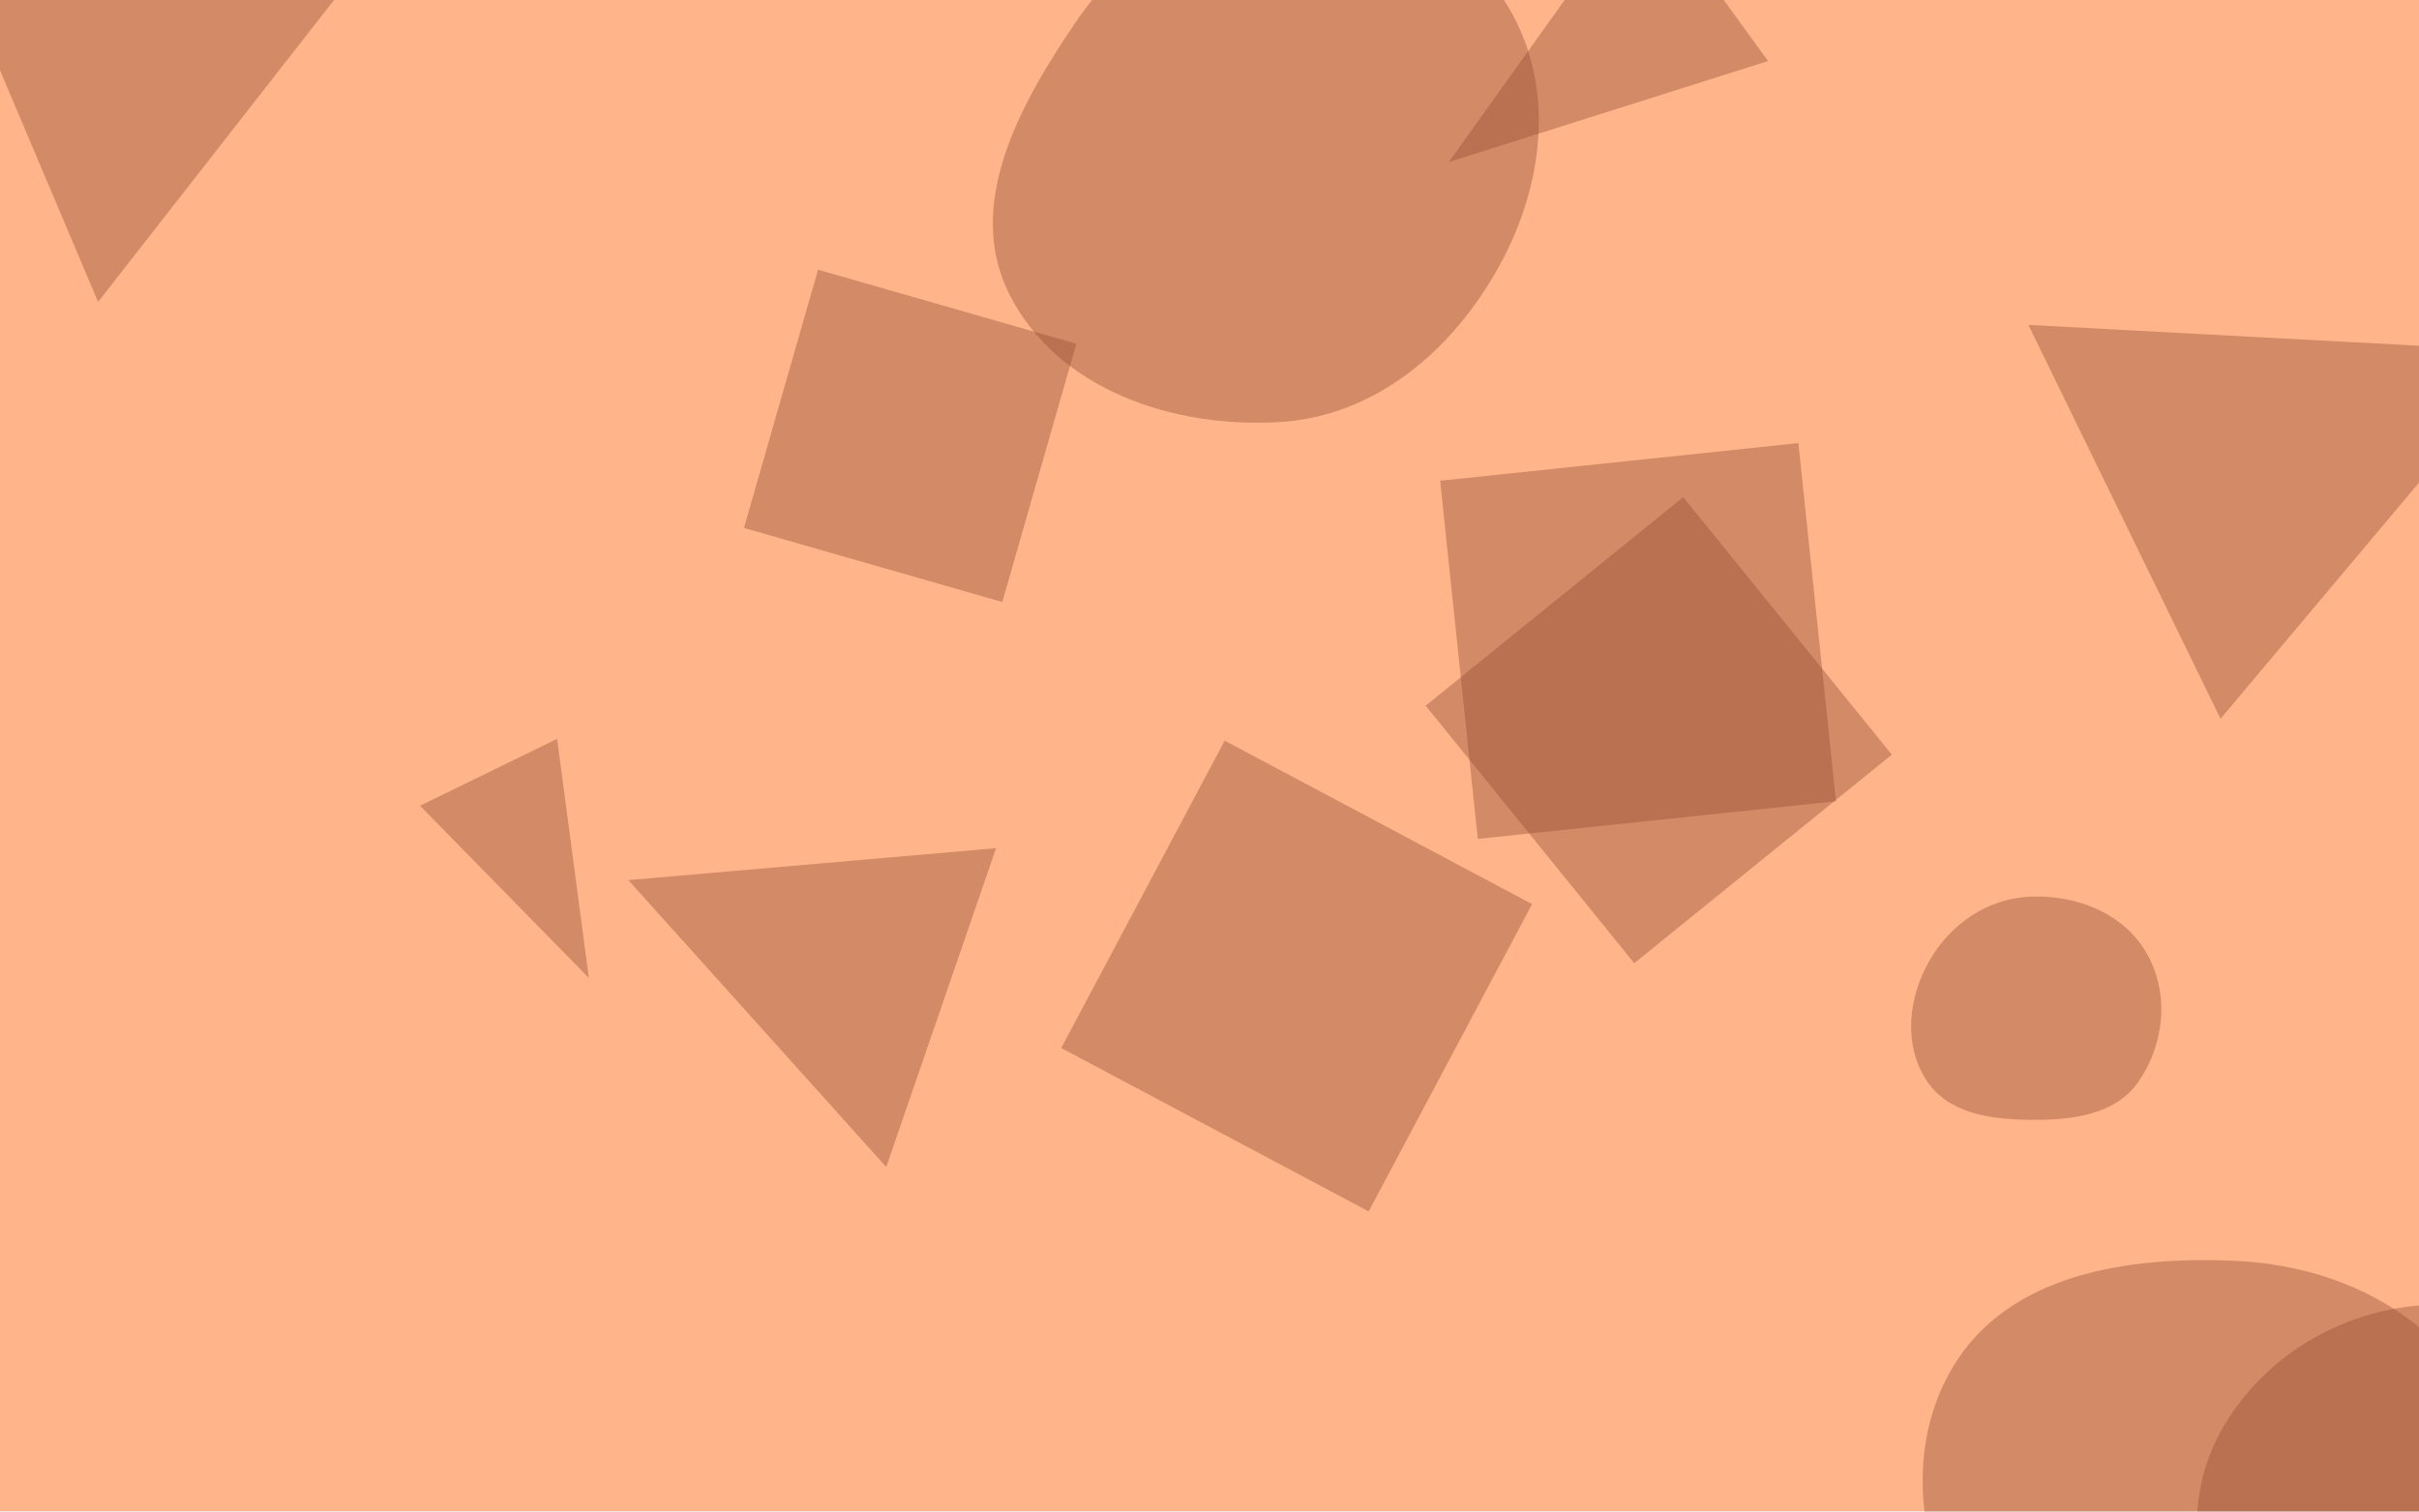
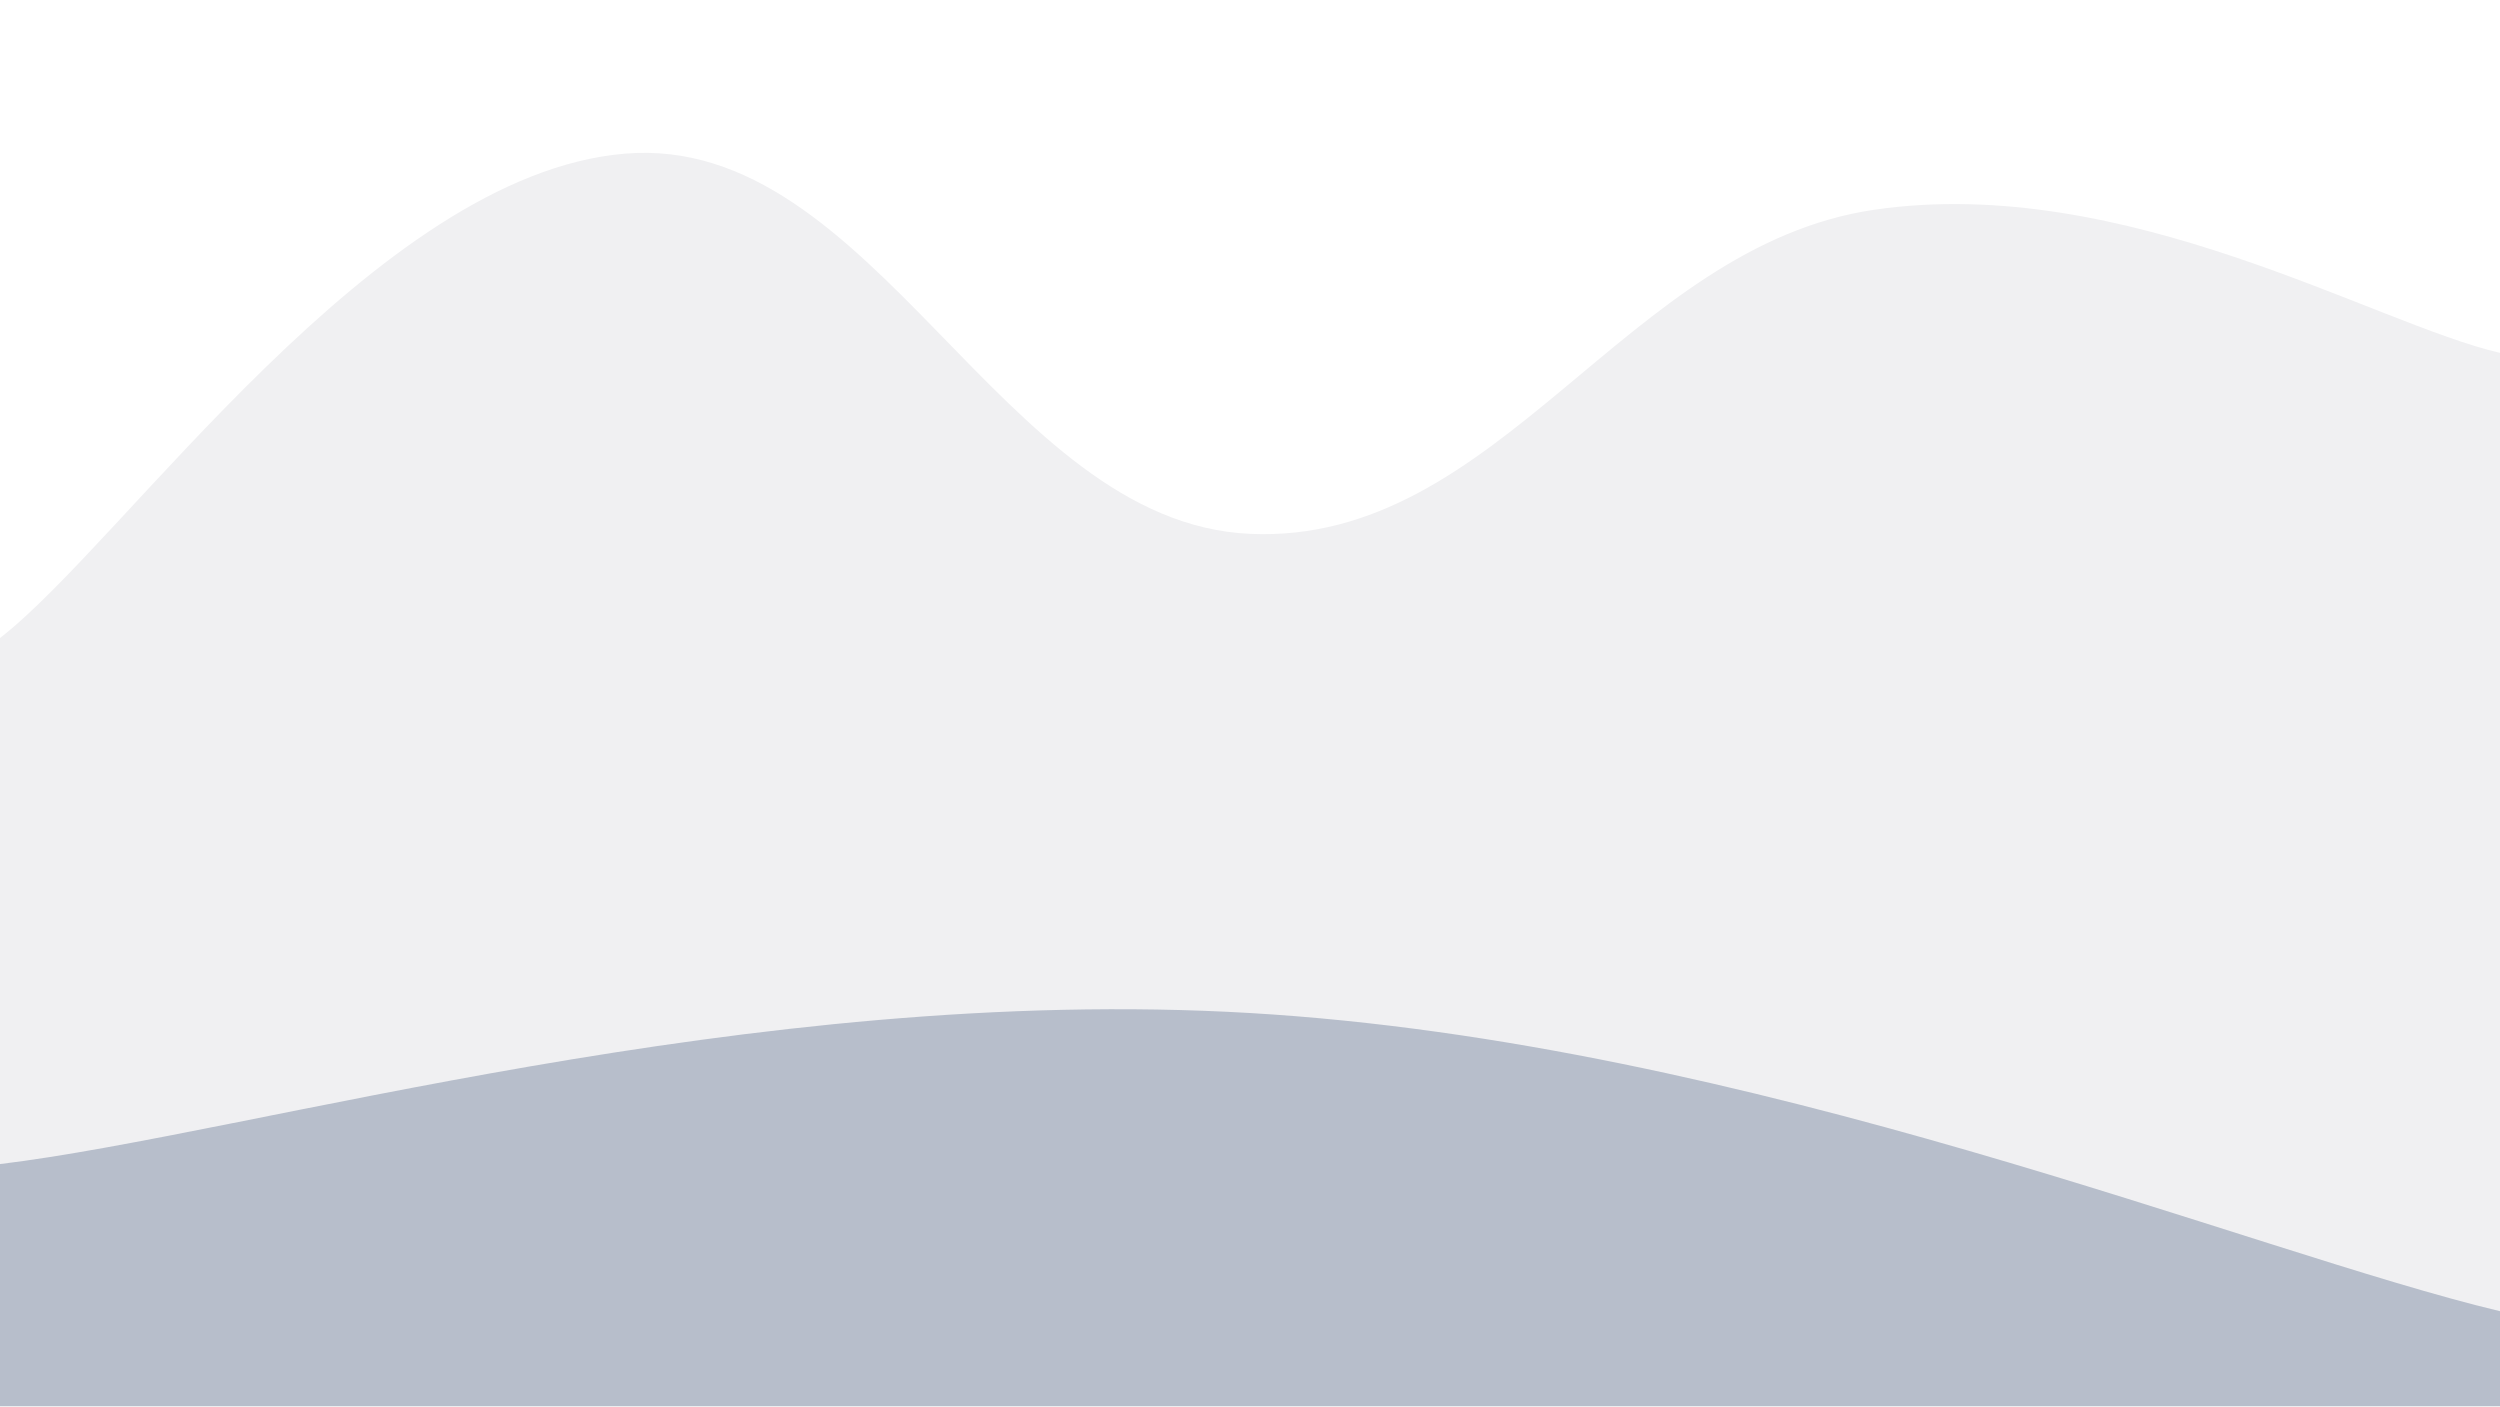
- <svg xmlns="http://www.w3.org/2000/svg" version="1.1" width="1440" height="900" preserveAspectRatio="none" viewBox="0 0 1440 900">
-   <g mask="url(&quot;#SvgjsMask1003&quot;)" fill="none">
-     <rect width="1440" height="900" x="0" y="0" fill="rgba(255, 180, 138, 1)" />
-     <path d="M1208.982,666.786C1233.294,666.976,1259.275,663.957,1273.089,643.949C1288.682,621.364,1291.505,590.983,1277.692,567.267C1263.956,543.684,1236.255,532.871,1208.982,533.883C1183.469,534.83,1161.247,549.895,1148.57,572.057C1135.988,594.053,1132.965,621.593,1146.59,642.958C1159.42,663.076,1185.122,666.599,1208.982,666.786" fill="rgba(146, 77, 50, 0.4)" class="triangle-float1" />
-     <path d="M848.685 420.184L972.846 573.51 1126.172 449.349 1002.011 296.023z" fill="rgba(146, 77, 50, 0.4)" class="triangle-float3" />
-     <path d="M761.345,251.326C818.613,248.001,864.666,208.767,892.388,158.546C919.071,110.208,926.222,51.442,897.816,4.096C870.113,-42.078,815.159,-61.754,761.345,-59.874C710.927,-58.113,668.853,-28.604,640.447,13.088C606.832,62.424,573.983,122.226,600.999,175.463C629.678,231.977,698.078,254.999,761.345,251.326" fill="rgba(146, 77, 50, 0.4)" class="triangle-float2" />
-     <path d="M1505.536 209.363L1207.478 193.457 1321.858 427.971z" fill="rgba(146, 77, 50, 0.4)" class="triangle-float3" />
-     <path d="M1458.033,1101.059C1520.482,1105.408,1586.232,1078.189,1614.595,1022.383C1641.201,970.034,1611.217,911.292,1579.649,861.777C1551.156,817.086,1511.005,778.581,1458.033,776.817C1402.183,774.957,1348.208,804.08,1321.528,853.181C1295.88,900.383,1309.26,955.867,1335.174,1002.924C1362.273,1052.133,1401.992,1097.156,1458.033,1101.059" fill="rgba(146, 77, 50, 0.4)" class="triangle-float3" />
-     <path d="M1052.503 36.335L978.389-65.675 862.431 96.502z" fill="rgba(146, 77, 50, 0.4)" class="triangle-float1" />
-     <path d="M1331.816,1066.495C1391.819,1067.093,1455.206,1051.391,1486.004,999.891C1517.453,947.302,1506.215,880.902,1473.962,828.802C1443.473,779.552,1389.668,753.7,1331.816,750.825C1267.543,747.63,1196.216,758.291,1162.889,813.341C1128.732,869.762,1146.253,942.007,1182.862,996.869C1215.468,1045.732,1273.076,1065.909,1331.816,1066.495" fill="rgba(146, 77, 50, 0.4)" class="triangle-float2" />
-     <path d="M631.751 624.006L814.74 721.303 912.037 538.314 729.048 441.018z" fill="rgba(146, 77, 50, 0.4)" class="triangle-float1" />
-     <path d="M331.627 439.961L250.025 479.76 350.526 582.263z" fill="rgba(146, 77, 50, 0.4)" class="triangle-float3" />
-     <path d="M374.057 524.046L527.572 694.868 592.935 505.041z" fill="rgba(146, 77, 50, 0.4)" class="triangle-float3" />
-     <path d="M1092.955 477.082L1070.543 263.839 857.3 286.252 879.713 499.494z" fill="rgba(146, 77, 50, 0.4)" class="triangle-float3" />
-     <path d="M486.974 160.595L442.884 314.356 596.645 358.446 640.735 204.685z" fill="rgba(146, 77, 50, 0.4)" class="triangle-float1" />
-     <path d="M-48.648-73.099L58.397 179.754 206.171-9.388z" fill="rgba(146, 77, 50, 0.4)" class="triangle-float1" />
+ <svg xmlns="http://www.w3.org/2000/svg" version="1.1" width="1920" height="1080" preserveAspectRatio="none" viewBox="0 0 1920 1080">
+   <g mask="url(&quot;#SvgjsMask1192&quot;)" fill="none">
+     <rect width="1920" height="1080" x="0" y="0" fill="rgba(255, 255, 255, 1)" />
+     <path d="M 0,490 C 96,415.6 288,134 480,118 C 672,102 768,401.4 960,410 C 1152,418.6 1248,188.8 1440,161 C 1632,133.2 1824,249 1920,271L1920 1080L0 1080z" fill="rgba(240, 240, 242, 1)" />
+     <path d="M 0,894 C 192,870.8 576,755.4 960,778 C 1344,800.6 1728,961.2 1920,1007L1920 1080L0 1080z" fill="rgba(183, 190, 203, 1)" />
  </g>
  <defs>
-     <mask id="SvgjsMask1003">
-       <rect width="1440" height="900" fill="#ffffff" />
+     <mask id="SvgjsMask1192">
+       <rect width="1920" height="1080" fill="#ffffff" />
    </mask>
-     <style>
-             @keyframes float1 {
-                 0%{transform: translate(0, 0)}
-                 50%{transform: translate(-10px, 0)}
-                 100%{transform: translate(0, 0)}
-             }
- 
-             .triangle-float1 {
-                 animation: float1 5s infinite;
-             }
- 
-             @keyframes float2 {
-                 0%{transform: translate(0, 0)}
-                 50%{transform: translate(-5px, -5px)}
-                 100%{transform: translate(0, 0)}
-             }
- 
-             .triangle-float2 {
-                 animation: float2 4s infinite;
-             }
- 
-             @keyframes float3 {
-                 0%{transform: translate(0, 0)}
-                 50%{transform: translate(0, -10px)}
-                 100%{transform: translate(0, 0)}
-             }
- 
-             .triangle-float3 {
-                 animation: float3 6s infinite;
-             }
-         </style>
  </defs>
</svg>
